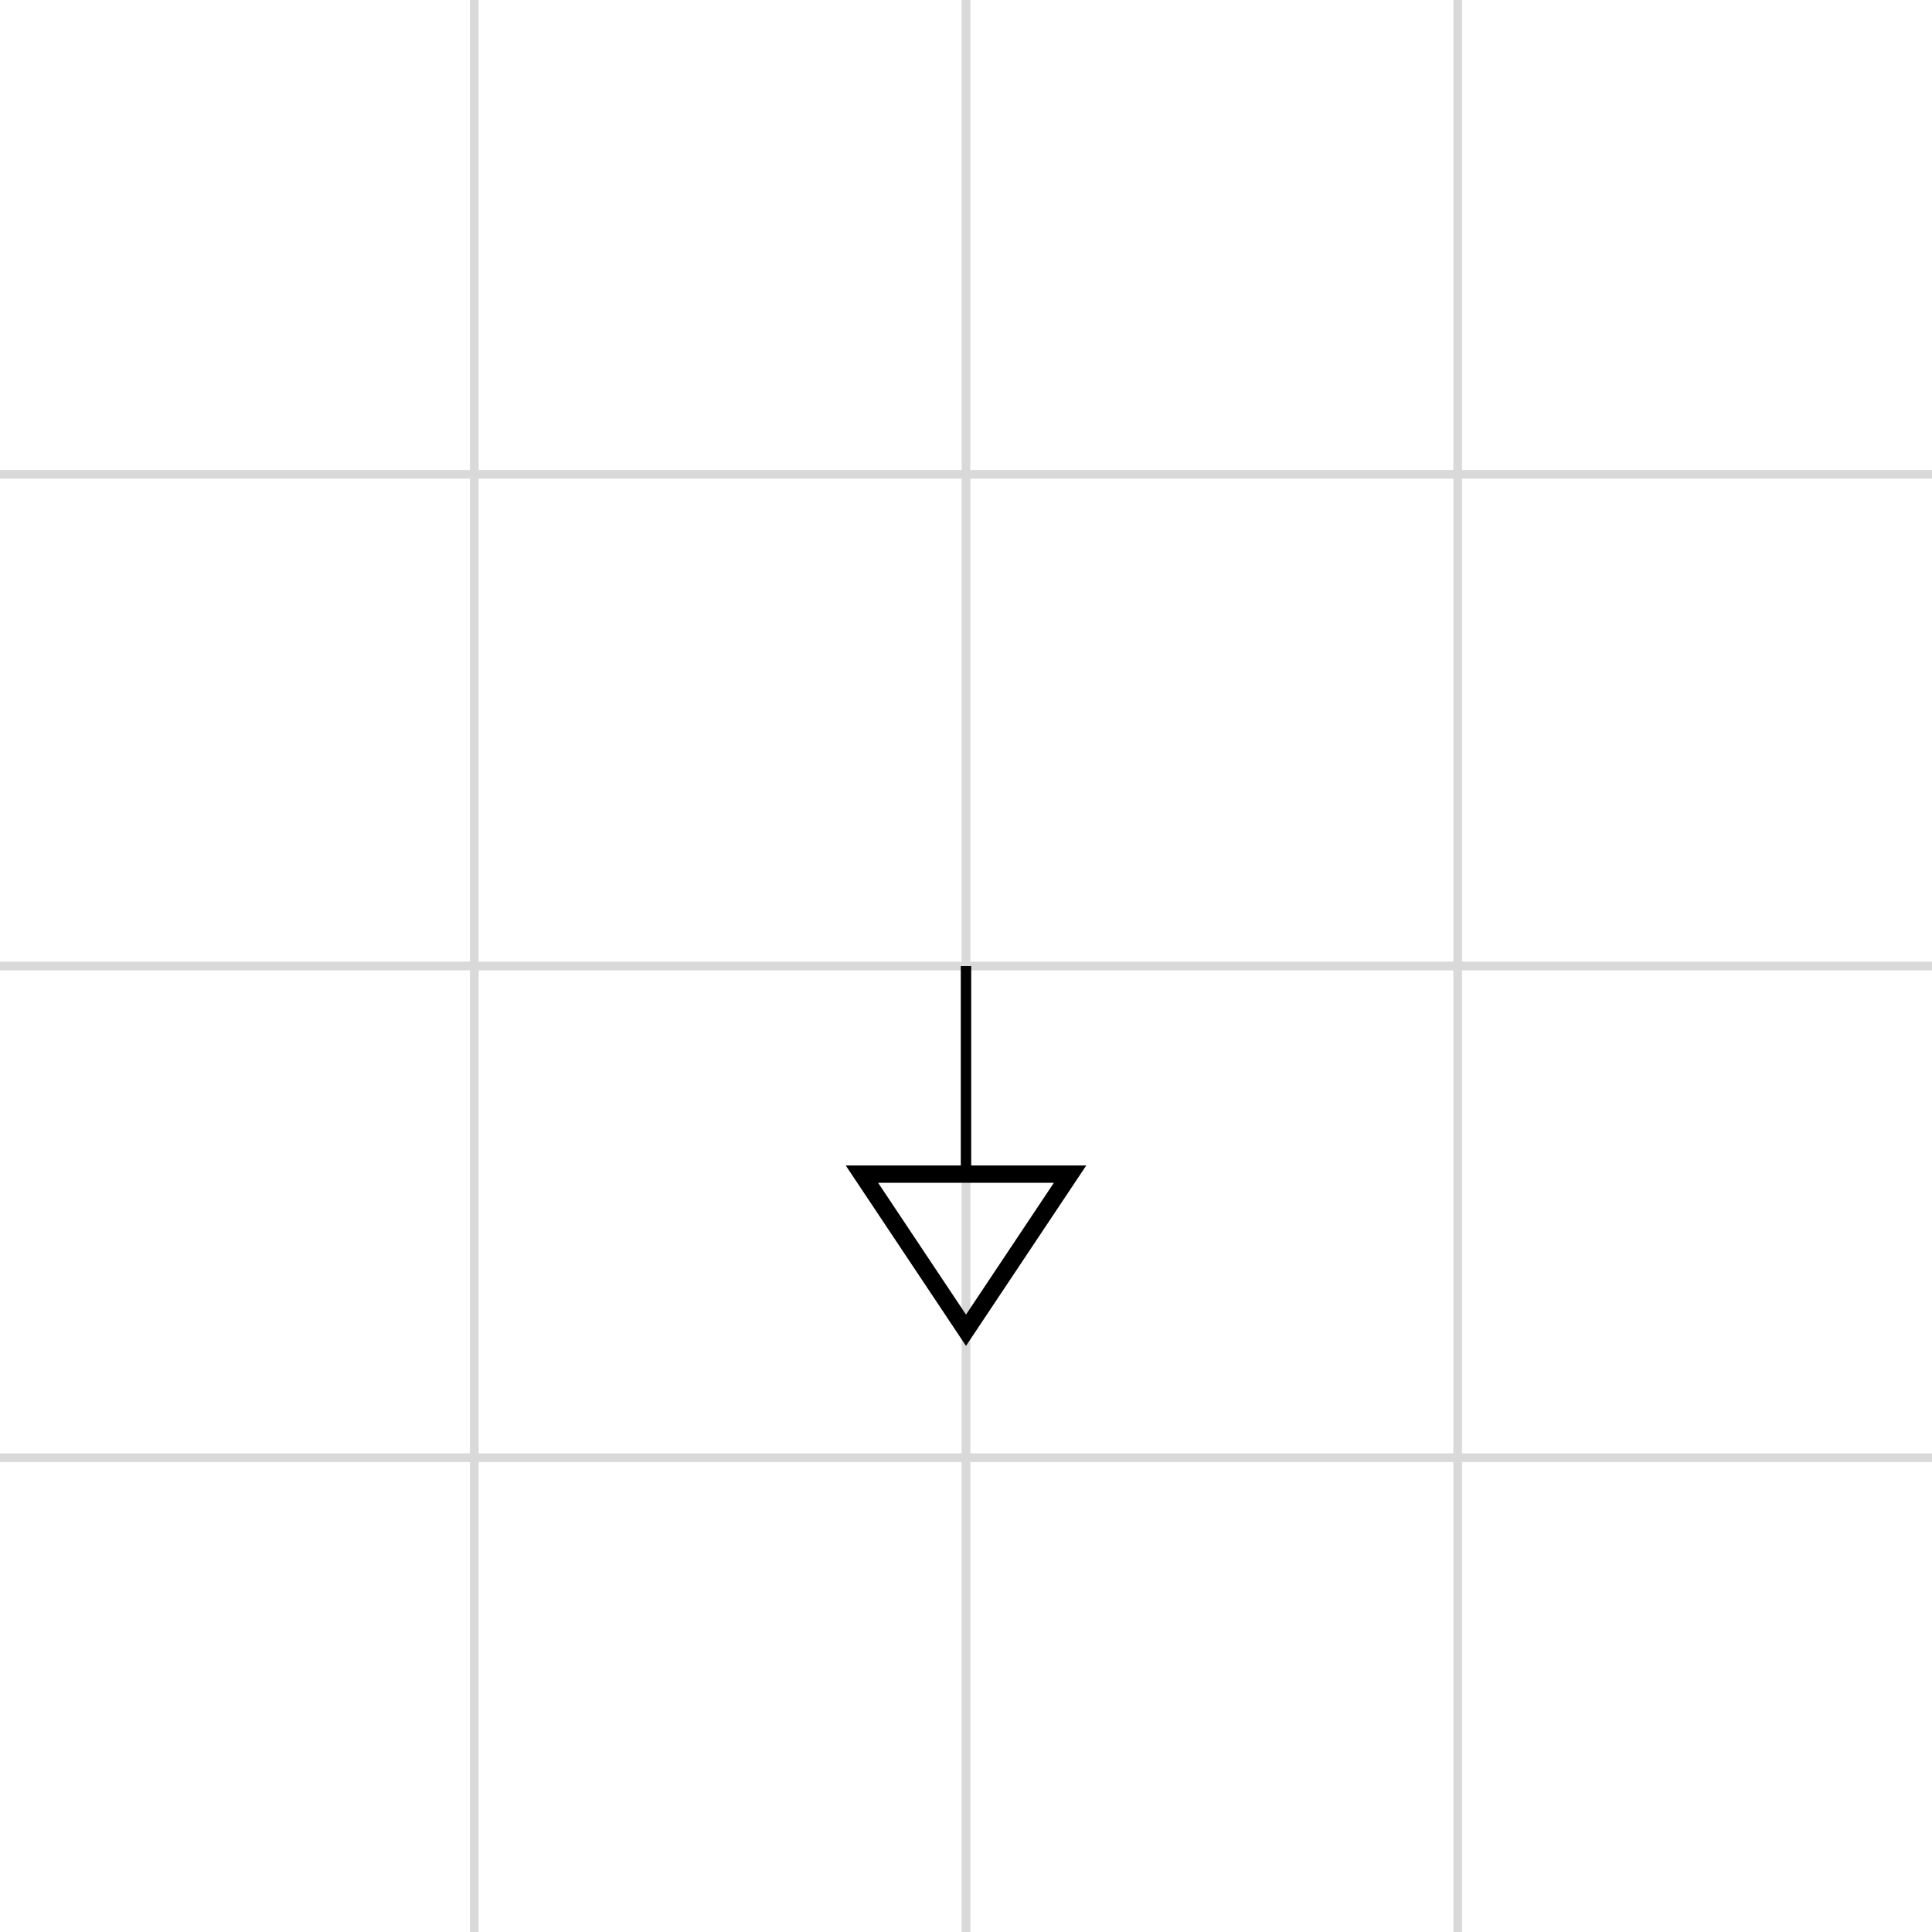
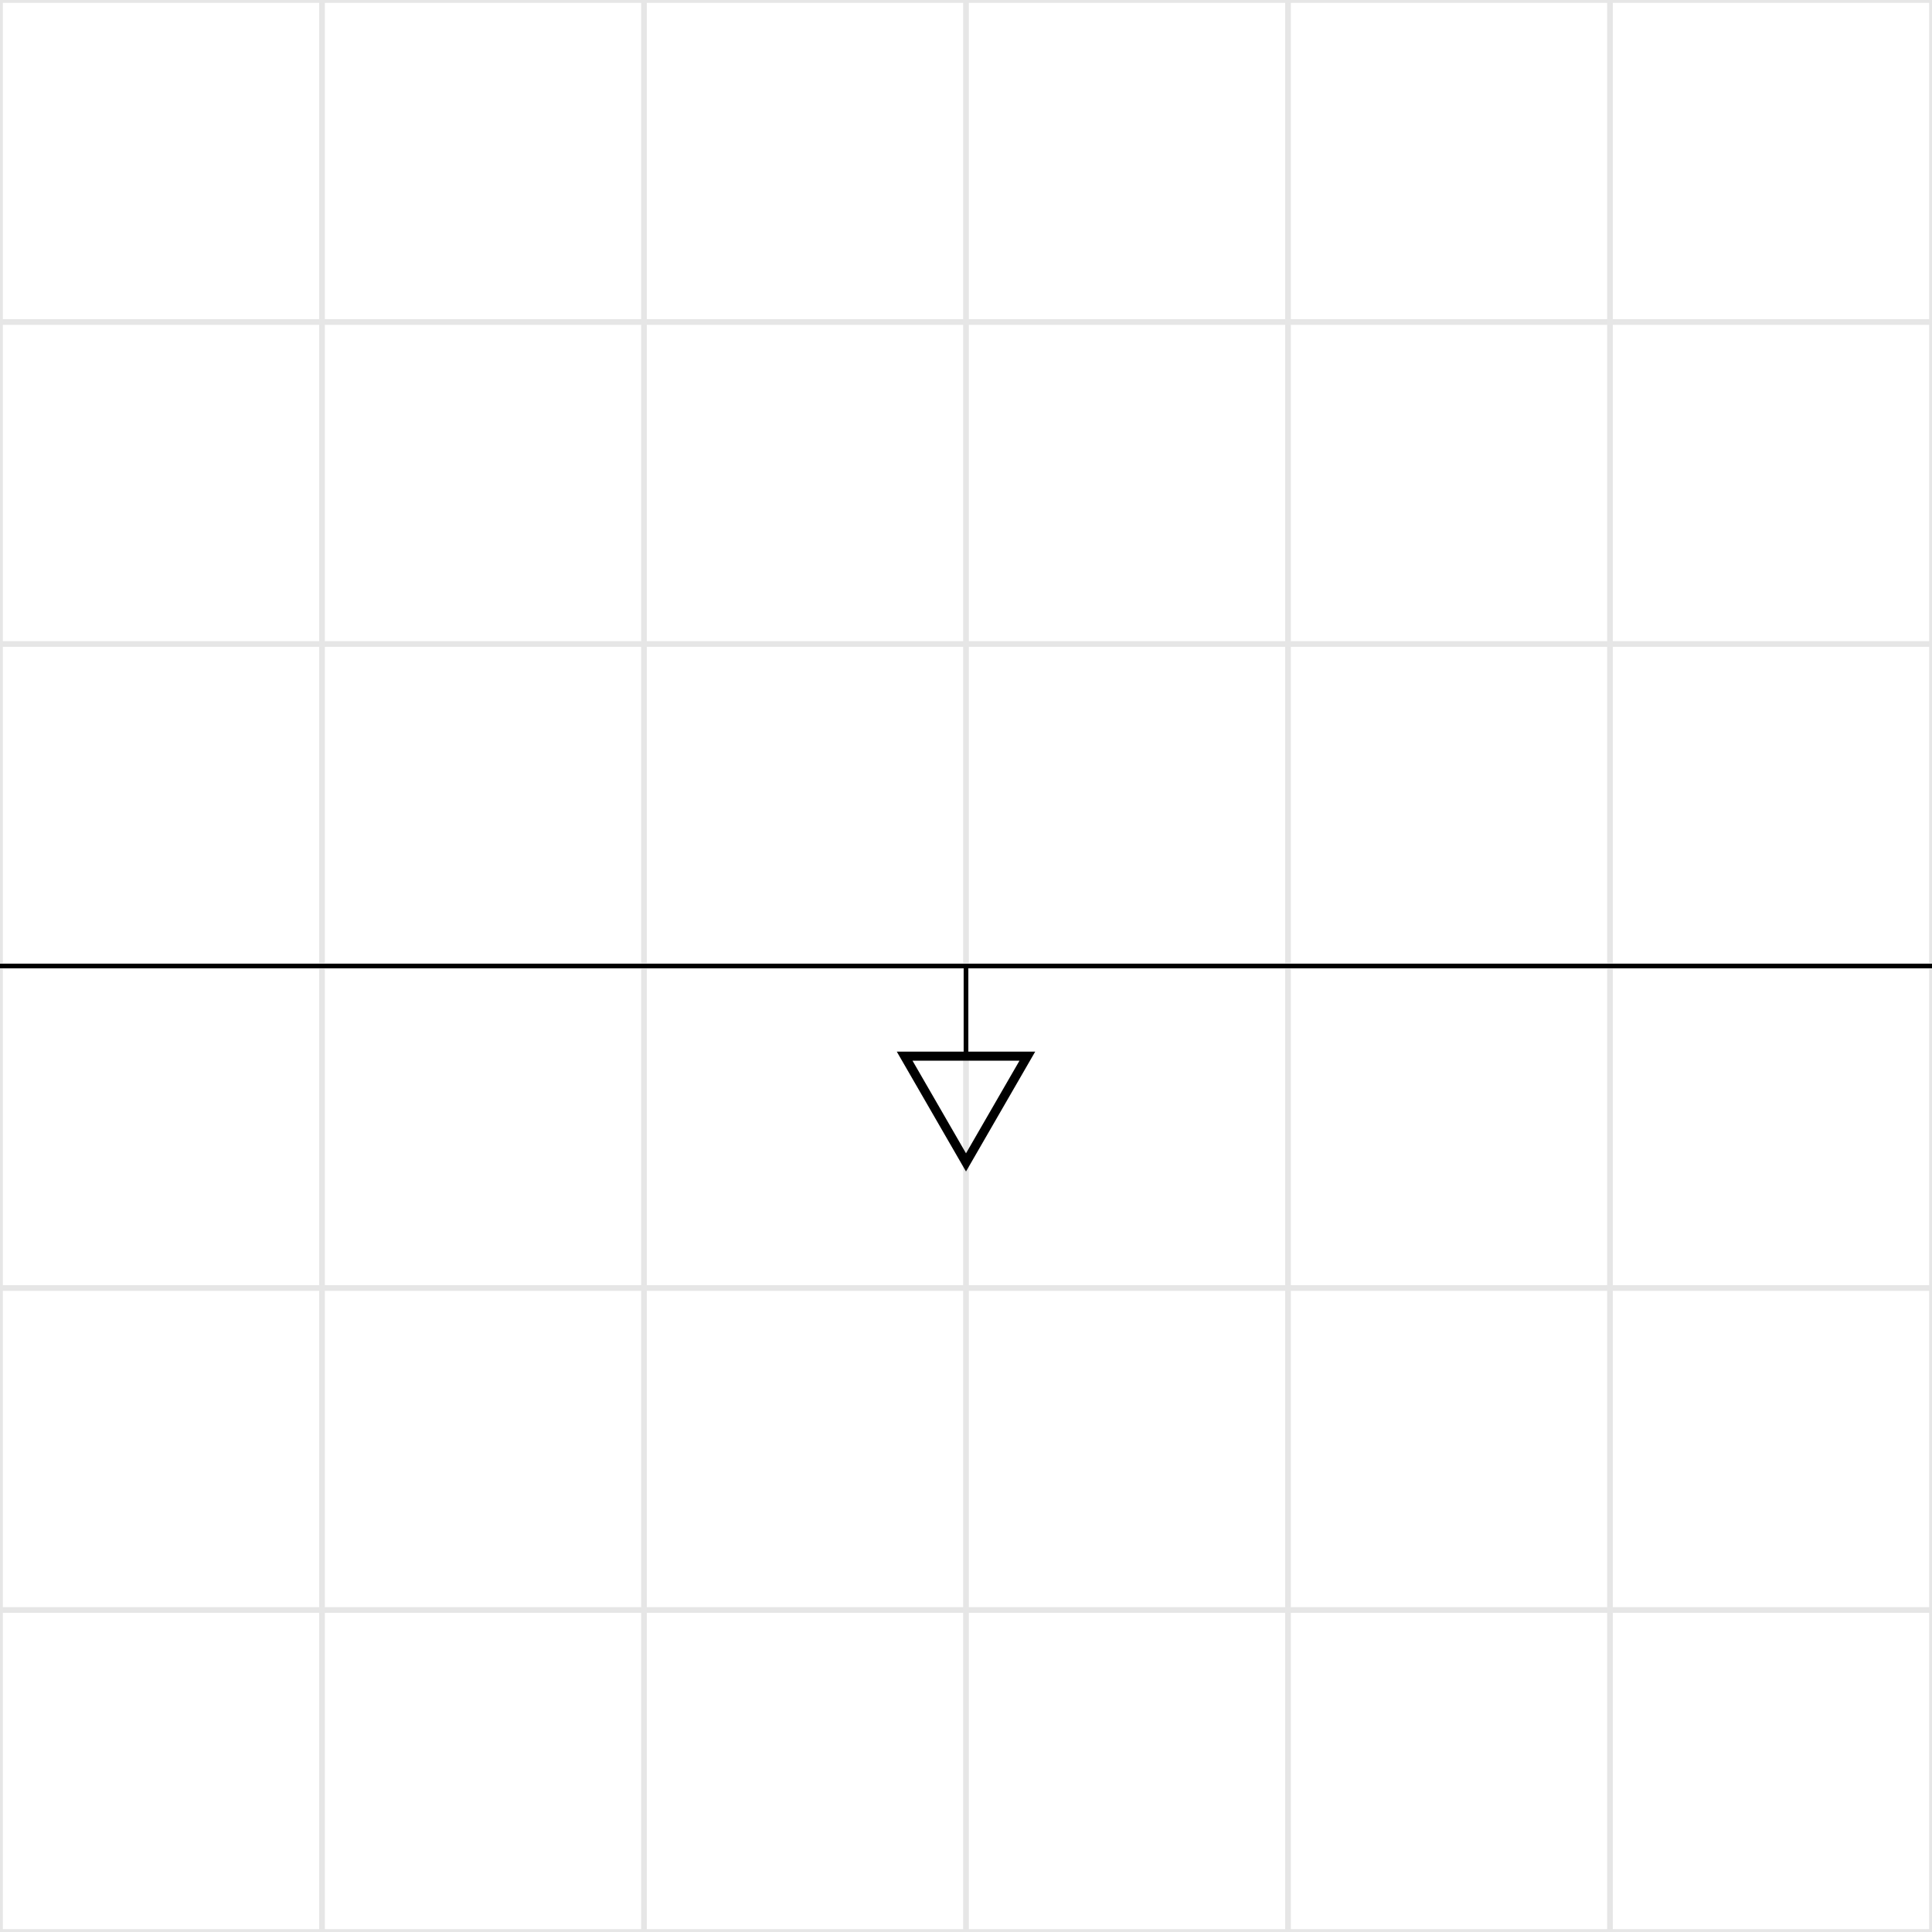
- <svg xmlns="http://www.w3.org/2000/svg" class="typst-doc" viewBox="0 0 111.386 111.386" width="111.386pt" height="111.386pt">
-   <path class="typst-shape" fill="#ffffff" fill-rule="nonzero" d="M 0 0 L 0 111.386 L 111.386 111.386 L 111.386 0 Z " />
+ <svg xmlns="http://www.w3.org/2000/svg" class="typst-doc" viewBox="0 0 170.079 170.079" width="170.079pt" height="170.079pt">
+   <path class="typst-shape" fill="#ffffff" fill-rule="nonzero" d="M 0 0 L 0 170.079 L 170.079 170.079 L 170.079 0 Z " />
  <g>
-     <g transform="translate(-1 -1)">
+     <g transform="translate(0 0)">
      <g class="typst-group">
        <g>
          <g transform="translate(0 0)">
-             <path class="typst-shape" fill="none" stroke="#d9d9d9" stroke-width="0.5" stroke-linecap="butt" stroke-linejoin="miter" stroke-miterlimit="4" d="M 0 113.386 L 0 0 " />
+             <path class="typst-shape" fill="none" stroke="#e6e6e6" stroke-width="0.5" stroke-linecap="butt" stroke-linejoin="miter" stroke-miterlimit="4" d="M 0 170.079 L 0 0 " />
          </g>
          <g transform="translate(28.34646 0)">
-             <path class="typst-shape" fill="none" stroke="#d9d9d9" stroke-width="0.5" stroke-linecap="butt" stroke-linejoin="miter" stroke-miterlimit="4" d="M 0 113.386 L 0 0 " />
+             <path class="typst-shape" fill="none" stroke="#e6e6e6" stroke-width="0.5" stroke-linecap="butt" stroke-linejoin="miter" stroke-miterlimit="4" d="M 0 170.079 L 0 0 " />
          </g>
          <g transform="translate(56.69291 0)">
-             <path class="typst-shape" fill="none" stroke="#d9d9d9" stroke-width="0.5" stroke-linecap="butt" stroke-linejoin="miter" stroke-miterlimit="4" d="M 0 113.386 L 0 0 " />
+             <path class="typst-shape" fill="none" stroke="#e6e6e6" stroke-width="0.5" stroke-linecap="butt" stroke-linejoin="miter" stroke-miterlimit="4" d="M 0 170.079 L 0 0 " />
          </g>
          <g transform="translate(85.03937 0)">
-             <path class="typst-shape" fill="none" stroke="#d9d9d9" stroke-width="0.5" stroke-linecap="butt" stroke-linejoin="miter" stroke-miterlimit="4" d="M 0 113.386 L 0 0 " />
+             <path class="typst-shape" fill="none" stroke="#e6e6e6" stroke-width="0.5" stroke-linecap="butt" stroke-linejoin="miter" stroke-miterlimit="4" d="M 0 170.079 L 0 0 " />
          </g>
          <g transform="translate(113.3858 0)">
-             <path class="typst-shape" fill="none" stroke="#d9d9d9" stroke-width="0.5" stroke-linecap="butt" stroke-linejoin="miter" stroke-miterlimit="4" d="M 0 113.386 L 0 0 " />
+             <path class="typst-shape" fill="none" stroke="#e6e6e6" stroke-width="0.5" stroke-linecap="butt" stroke-linejoin="miter" stroke-miterlimit="4" d="M 0 170.079 L 0 0 " />
+           </g>
+           <g transform="translate(141.7323 0)">
+             <path class="typst-shape" fill="none" stroke="#e6e6e6" stroke-width="0.5" stroke-linecap="butt" stroke-linejoin="miter" stroke-miterlimit="4" d="M 0 170.079 L 0 0 " />
+           </g>
+           <g transform="translate(170.0787 0)">
+             <path class="typst-shape" fill="none" stroke="#e6e6e6" stroke-width="0.5" stroke-linecap="butt" stroke-linejoin="miter" stroke-miterlimit="4" d="M 0 170.079 L 0 0 " />
+           </g>
+           <g transform="translate(0 170.0787)">
+             <path class="typst-shape" fill="none" stroke="#e6e6e6" stroke-width="0.5" stroke-linecap="butt" stroke-linejoin="miter" stroke-miterlimit="4" d="M 0 0 L 170.079 0 " />
+           </g>
+           <g transform="translate(0 141.7323)">
+             <path class="typst-shape" fill="none" stroke="#e6e6e6" stroke-width="0.5" stroke-linecap="butt" stroke-linejoin="miter" stroke-miterlimit="4" d="M 0 0 L 170.079 0 " />
          </g>
          <g transform="translate(0 113.3858)">
-             <path class="typst-shape" fill="none" stroke="#d9d9d9" stroke-width="0.5" stroke-linecap="butt" stroke-linejoin="miter" stroke-miterlimit="4" d="M 0 0 L 113.386 0 " />
+             <path class="typst-shape" fill="none" stroke="#e6e6e6" stroke-width="0.5" stroke-linecap="butt" stroke-linejoin="miter" stroke-miterlimit="4" d="M 0 0 L 170.079 0 " />
          </g>
          <g transform="translate(0 85.03937)">
-             <path class="typst-shape" fill="none" stroke="#d9d9d9" stroke-width="0.5" stroke-linecap="butt" stroke-linejoin="miter" stroke-miterlimit="4" d="M 0 0 L 113.386 0 " />
+             <path class="typst-shape" fill="none" stroke="#e6e6e6" stroke-width="0.5" stroke-linecap="butt" stroke-linejoin="miter" stroke-miterlimit="4" d="M 0 0 L 170.079 0 " />
          </g>
          <g transform="translate(0 56.69291)">
-             <path class="typst-shape" fill="none" stroke="#d9d9d9" stroke-width="0.5" stroke-linecap="butt" stroke-linejoin="miter" stroke-miterlimit="4" d="M 0 0 L 113.386 0 " />
+             <path class="typst-shape" fill="none" stroke="#e6e6e6" stroke-width="0.5" stroke-linecap="butt" stroke-linejoin="miter" stroke-miterlimit="4" d="M 0 0 L 170.079 0 " />
          </g>
          <g transform="translate(0 28.34646)">
-             <path class="typst-shape" fill="none" stroke="#d9d9d9" stroke-width="0.5" stroke-linecap="butt" stroke-linejoin="miter" stroke-miterlimit="4" d="M 0 0 L 113.386 0 " />
+             <path class="typst-shape" fill="none" stroke="#e6e6e6" stroke-width="0.5" stroke-linecap="butt" stroke-linejoin="miter" stroke-miterlimit="4" d="M 0 0 L 170.079 0 " />
          </g>
          <g transform="translate(0 0)">
-             <path class="typst-shape" fill="none" stroke="#d9d9d9" stroke-width="0.5" stroke-linecap="butt" stroke-linejoin="miter" stroke-miterlimit="4" d="M 0 0 L 113.386 0 " />
+             <path class="typst-shape" fill="none" stroke="#e6e6e6" stroke-width="0.5" stroke-linecap="butt" stroke-linejoin="miter" stroke-miterlimit="4" d="M 0 0 L 170.079 0 " />
          </g>
-           <g transform="translate(56.69291 56.69291)">
-             <path class="typst-shape" fill="none" stroke="#000000" stroke-width="0.6" stroke-linecap="butt" stroke-linejoin="miter" stroke-miterlimit="4" d="M 0 0 L 0 12 " />
+           <g transform="translate(0 85.03937)">
+             <path class="typst-shape" fill="none" stroke="#000000" stroke-width="0.4" stroke-linecap="butt" stroke-linejoin="miter" stroke-miterlimit="4" d="M 0 0 L 170.079 0 " />
          </g>
-           <g transform="translate(50.69291 68.69291)">
-             <path class="typst-shape" fill="none" stroke="#000000" stroke-width="1" stroke-linecap="butt" stroke-linejoin="miter" stroke-miterlimit="4" d="M 6 9 L 0 0 L 12 0 L 6 9 Z " />
+           <g transform="translate(85.03937 85.03937)">
+             <path class="typst-shape" fill="none" stroke="#000000" stroke-width="0.4" stroke-linecap="butt" stroke-linejoin="miter" stroke-miterlimit="4" d="M 0 0 L 0 7.937 " />
+           </g>
+           <g transform="translate(79.63864 92.97638)">
+             <path class="typst-shape" fill="none" stroke="#000000" stroke-width="0.8" stroke-linecap="butt" stroke-linejoin="miter" stroke-miterlimit="4" d="M 5.401 9.354 L 10.801 0 L 0 0 L 5.401 9.354 Z " />
          </g>
        </g>
      </g>
    </g>
  </g>
</svg>
